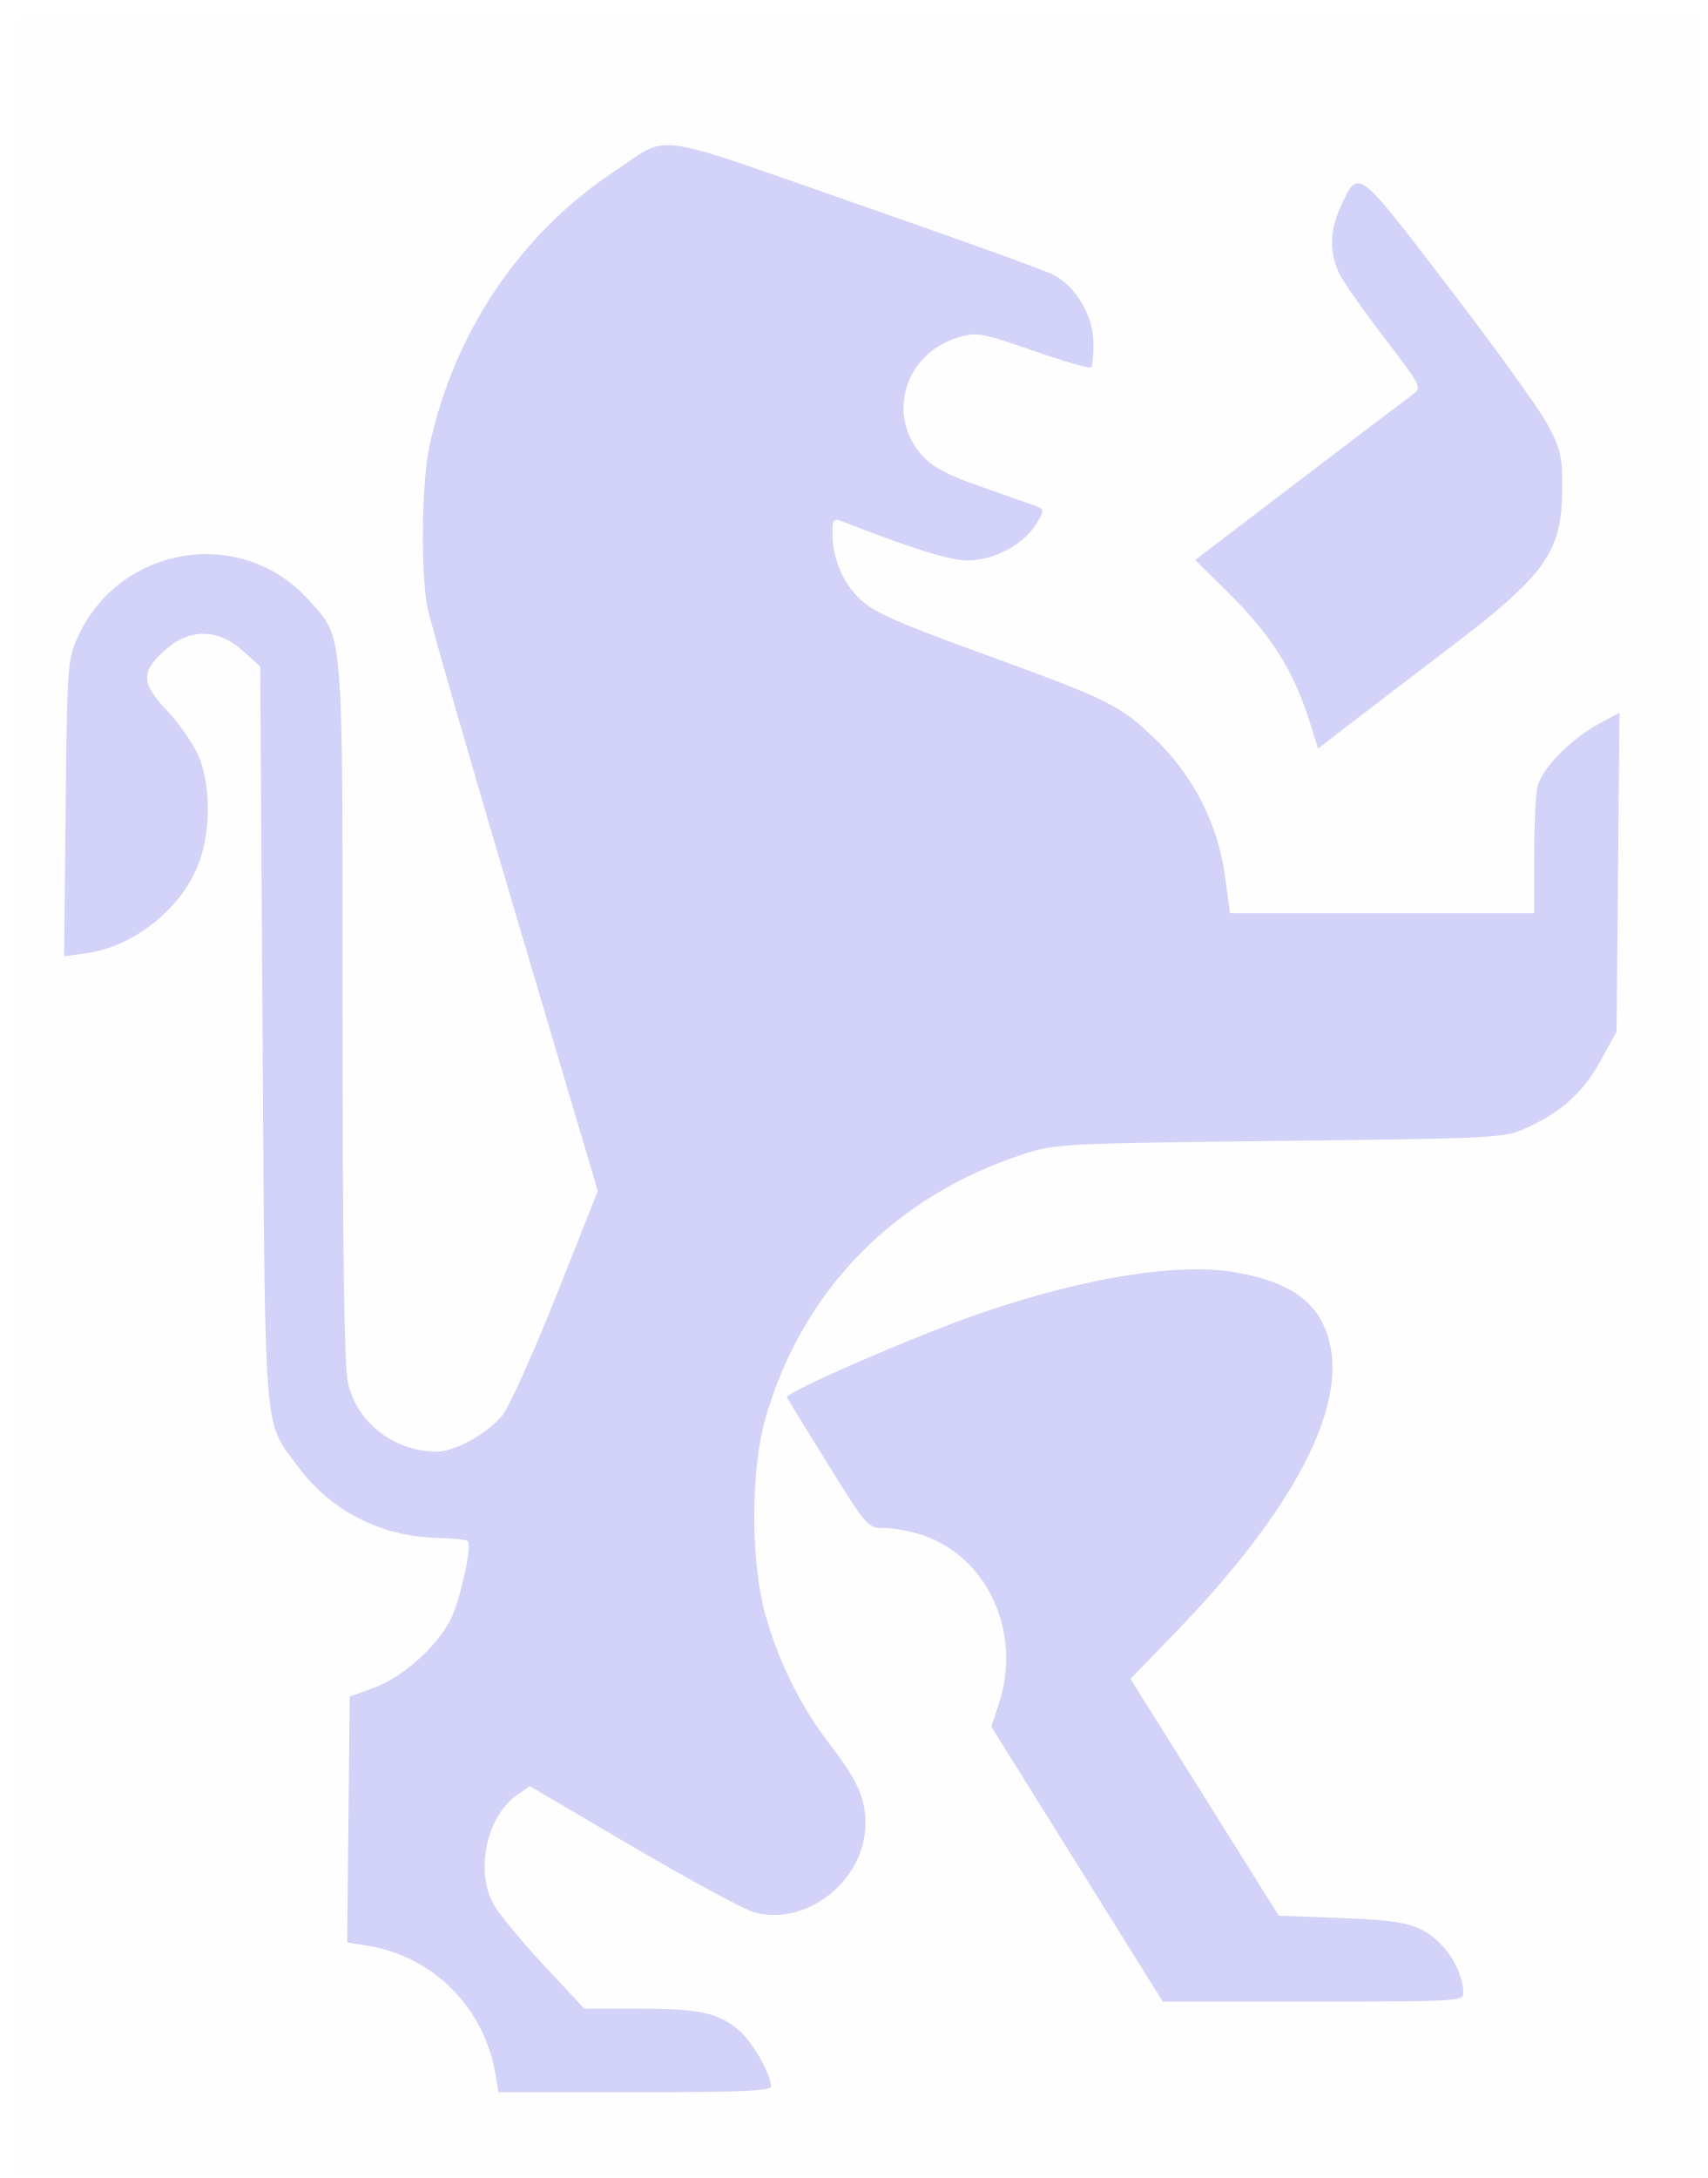
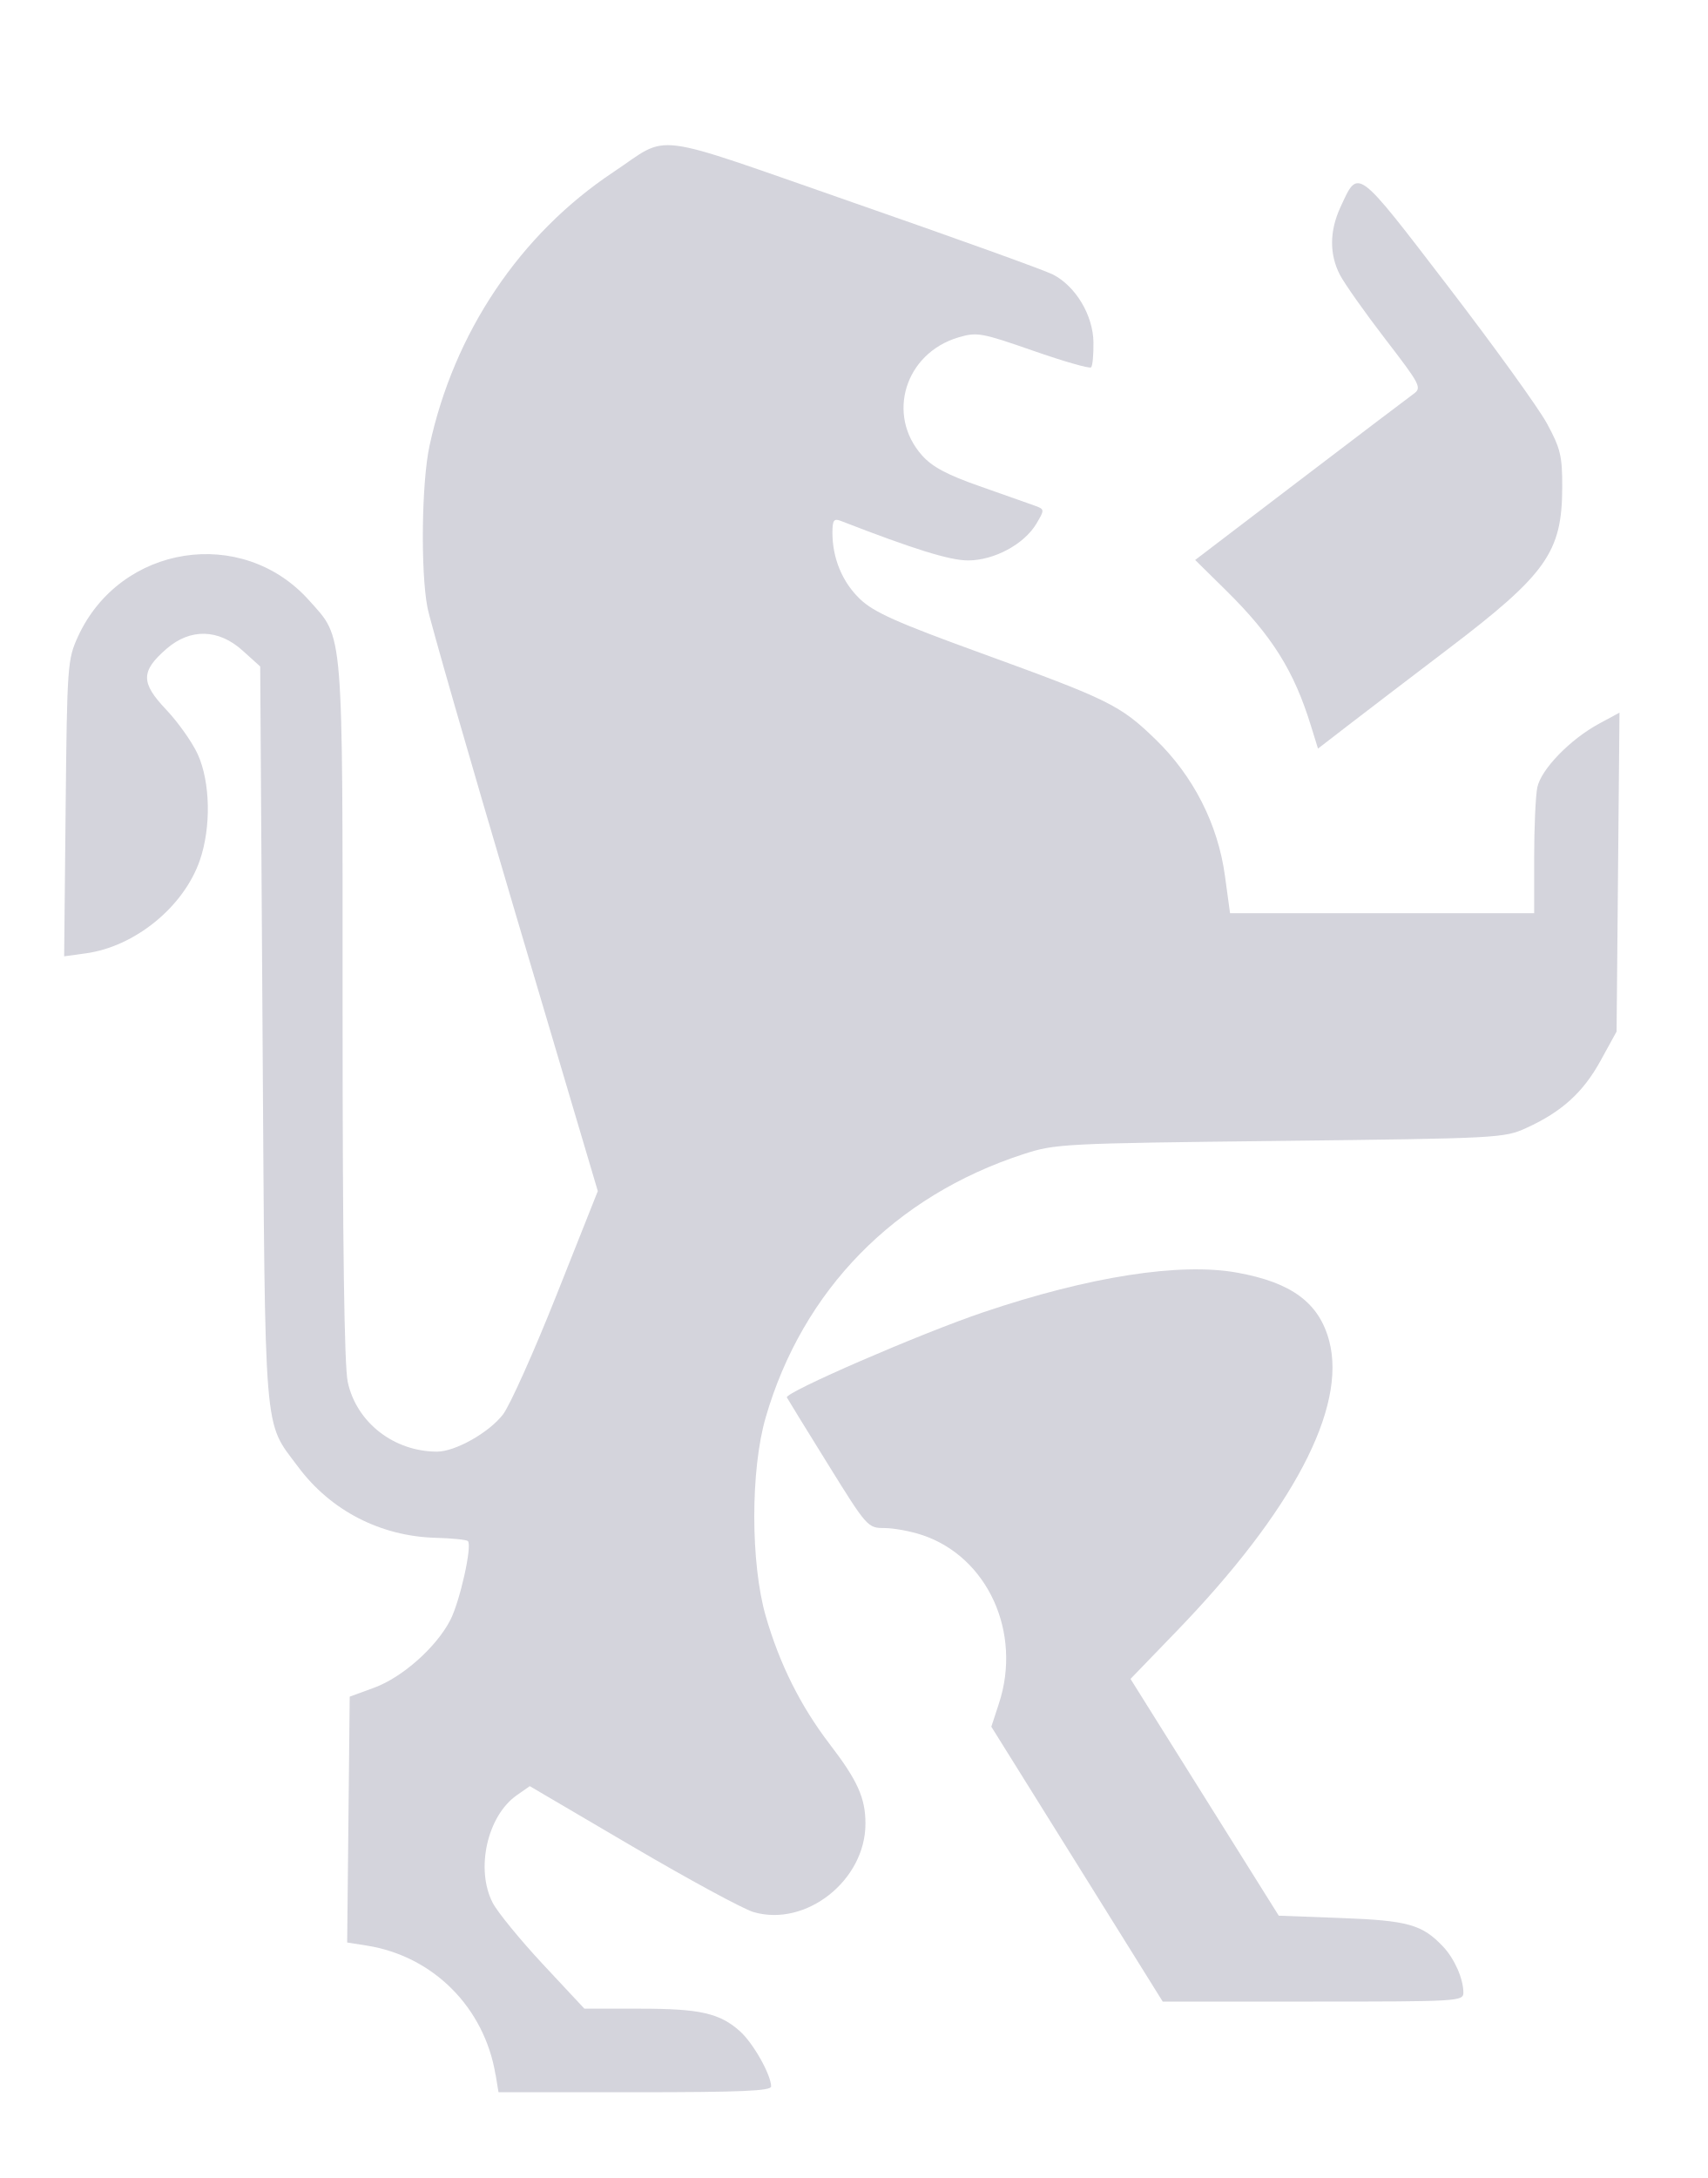
<svg xmlns="http://www.w3.org/2000/svg" id="svg32" version="1.1" viewBox="0 0 37.639 48" height="48" width="37.639">
  <defs id="defs19">
    <filter id="filter-1" filterUnits="objectBoundingBox" height="2" width="2" y="-0.5" x="-0.5">
      <feOffset id="feOffset6" result="shadowOffsetOuter1" in="SourceAlpha" dy="2" dx="0" />
      <feGaussianBlur id="feGaussianBlur8" result="shadowBlurOuter1" in="shadowOffsetOuter1" stdDeviation="2" />
      <feColorMatrix id="feColorMatrix10" result="shadowMatrixOuter1" in="shadowBlurOuter1" type="matrix" values="0 0 0 0 0   0 0 0 0 0   0 0 0 0 0  0 0 0 0.05 0" />
      <feMerge id="feMerge16">
        <feMergeNode id="feMergeNode12" in="shadowMatrixOuter1" />
        <feMergeNode id="feMergeNode14" in="SourceGraphic" />
      </feMerge>
    </filter>
  </defs>
-   <path style="fill:#d4d4fa;fill-opacity:1;stroke:#000000;stroke-width:0;stroke-miterlimit:4;stroke-dasharray:none;stroke-opacity:1" d="M 10.924,45.727 C 10.68,44.243 9.549,43.109 8.085,42.878 l -0.432,-0.068 0.028,-2.709 0.028,-2.709 0.542,-0.199 c 0.619,-0.227 1.366,-0.89 1.674,-1.486 0.213,-0.411 0.489,-1.646 0.389,-1.744 -0.03,-0.03 -0.349,-0.062 -0.707,-0.072 C 8.389,33.859 7.288,33.291 6.57,32.325 5.803,31.292 5.847,31.836 5.788,22.803 L 5.736,14.688 5.348,14.338 C 4.818,13.859 4.197,13.844 3.674,14.296 c -0.573,0.496 -0.575,0.749 -0.012,1.342 0.263,0.278 0.578,0.722 0.698,0.987 0.278,0.614 0.297,1.613 0.043,2.341 -0.357,1.025 -1.433,1.899 -2.516,2.045 L 1.414,21.076 1.447,17.813 c 0.032,-3.154 0.041,-3.28 0.272,-3.784 0.932,-2.03 3.619,-2.45 5.095,-0.797 0.767,0.859 0.738,0.5 0.738,9.055 0,5.157 0.037,7.82 0.114,8.172 0.194,0.89 1.016,1.531 1.966,1.533 0.401,8.17e-4 1.145,-0.417 1.455,-0.818 0.152,-0.197 0.685,-1.385 1.184,-2.641 l 0.907,-2.283 -1.826,-6.157 C 10.349,16.707 9.48,13.689 9.422,13.386 9.269,12.581 9.294,10.631 9.468,9.826 c 0.539,-2.498 1.996,-4.667 4.054,-6.034 1.276,-0.848 0.705,-0.921 5.3,0.677 2.228,0.775 4.201,1.485 4.385,1.579 0.504,0.257 0.888,0.896 0.897,1.493 0.004,0.273 -0.019,0.522 -0.052,0.555 -0.033,0.032 -0.606,-0.132 -1.274,-0.365 -1.144,-0.399 -1.24,-0.416 -1.648,-0.296 -1.18,0.348 -1.6,1.708 -0.805,2.601 0.226,0.254 0.551,0.427 1.267,0.678 0.53,0.185 1.071,0.376 1.202,0.424 0.238,0.086 0.238,0.09 0.052,0.404 -0.268,0.452 -0.933,0.809 -1.506,0.809 -0.403,0 -1.189,-0.244 -2.808,-0.872 -0.15,-0.058 -0.182,-0.013 -0.182,0.261 0,0.565 0.22,1.093 0.611,1.465 0.304,0.289 0.807,0.514 2.643,1.181 2.848,1.035 3.086,1.152 3.863,1.903 0.839,0.811 1.381,1.874 1.536,3.015 l 0.112,0.821 h 3.352 3.352 v -1.215 c 0,-0.668 0.031,-1.367 0.069,-1.554 0.081,-0.4 0.724,-1.063 1.367,-1.41 l 0.445,-0.24 -0.032,3.514 -0.032,3.514 -0.354,0.644 c -0.385,0.7 -0.856,1.126 -1.636,1.481 -0.49,0.223 -0.613,0.229 -5.432,0.285 -4.796,0.055 -4.951,0.063 -5.658,0.293 -2.836,0.924 -4.863,2.994 -5.677,5.801 -0.337,1.16 -0.335,3.219 0.003,4.386 0.305,1.053 0.768,1.979 1.407,2.813 0.617,0.805 0.789,1.188 0.789,1.755 0,1.251 -1.316,2.287 -2.471,1.946 -0.227,-0.067 -1.429,-0.719 -2.671,-1.448 l -2.258,-1.326 -0.288,0.202 c -0.65,0.456 -0.912,1.63 -0.528,2.371 0.106,0.205 0.604,0.813 1.106,1.352 l 0.914,0.979 h 1.214 c 1.335,0 1.77,0.098 2.218,0.5 0.289,0.259 0.681,0.953 0.685,1.214 0.002,0.099 -0.667,0.128 -3.004,0.128 h -3.006 l -0.063,-0.384 z" id="path1492" />
-   <path style="fill:#d4d4fa;fill-opacity:1;stroke:#000000;stroke-width:0;stroke-miterlimit:4;stroke-dasharray:none;stroke-opacity:1" d="m 23.742,41.082 -1.889,-3.028 0.168,-0.513 c 0.511,-1.56 -0.247,-3.225 -1.687,-3.709 -0.256,-0.086 -0.633,-0.156 -0.838,-0.156 -0.367,0 -0.385,-0.02 -1.245,-1.407 -0.48,-0.774 -0.887,-1.435 -0.905,-1.471 -0.056,-0.109 2.95,-1.412 4.337,-1.88 2.329,-0.786 4.327,-1.098 5.587,-0.871 1.205,0.217 1.81,0.666 2.032,1.509 0.388,1.474 -0.808,3.746 -3.361,6.389 l -1.02,1.056 1.634,2.609 1.634,2.609 1.386,0.052 c 1.463,0.055 1.777,0.143 2.236,0.629 0.252,0.266 0.448,0.711 0.448,1.014 0,0.192 -0.106,0.198 -3.314,0.198 h -3.314 z" id="path1494" />
-   <path style="fill:#d4d4fa;fill-opacity:1;stroke:#000000;stroke-width:0;stroke-miterlimit:4;stroke-dasharray:none;stroke-opacity:1" d="m 28.902,16.008 c -0.375,-1.222 -0.858,-1.993 -1.876,-2.997 l -0.68,-0.67 2.308,-1.759 c 1.269,-0.967 2.397,-1.822 2.506,-1.901 0.187,-0.135 0.155,-0.198 -0.621,-1.206 -0.45,-0.585 -0.901,-1.224 -1.002,-1.418 -0.234,-0.451 -0.23,-0.967 0.01,-1.487 0.401,-0.869 0.334,-0.918 2.368,1.733 1.018,1.326 2.002,2.691 2.188,3.033 0.297,0.549 0.337,0.715 0.335,1.406 -0.004,1.426 -0.346,1.911 -2.515,3.56 -0.871,0.662 -1.872,1.427 -2.226,1.7 l -0.643,0.496 z" id="path1496" />
-   <g id="layer1">
-     <rect style="fill:#393f4d;fill-opacity:0.004;stroke:#000000;stroke-width:0;stroke-miterlimit:4;stroke-dasharray:none;stroke-opacity:1" id="rect824" width="37.159" height="47.501" x="0.361" y="0.379" />
-     <path style="fill:#393f4d;fill-opacity:0;stroke:#393f4d;stroke-width:0;stroke-miterlimit:4;stroke-dasharray:none;stroke-opacity:0" d="M 0.451,24.133 V 0.382 H 18.97 37.489 V 24.133 47.884 H 18.97 0.451 Z" id="path4529" />
-     <path style="fill:#393f4d;fill-opacity:0;stroke:#393f4d;stroke-width:0;stroke-miterlimit:4;stroke-dasharray:none;stroke-opacity:0" d="M 0.39,24.133 V 0.382 H 18.91 37.429 V 24.133 47.884 H 18.91 0.39 Z" id="path4531" />
-   </g>
+   <path style="fill:#d4d4dc;fill-opacity:1;stroke:#000000;stroke-width:0;stroke-miterlimit:4;stroke-dasharray:none;stroke-opacity:1" d="M 10.924,45.727 C 10.68,44.243 9.549,43.109 8.085,42.878 l -0.432,-0.068 0.028,-2.709 0.028,-2.709 0.542,-0.199 c 0.619,-0.227 1.366,-0.89 1.674,-1.486 0.213,-0.411 0.489,-1.646 0.389,-1.744 -0.03,-0.03 -0.349,-0.062 -0.707,-0.072 C 8.389,33.859 7.288,33.291 6.57,32.325 5.803,31.292 5.847,31.836 5.788,22.803 L 5.736,14.688 5.348,14.338 C 4.818,13.859 4.197,13.844 3.674,14.296 c -0.573,0.496 -0.575,0.749 -0.012,1.342 0.263,0.278 0.578,0.722 0.698,0.987 0.278,0.614 0.297,1.613 0.043,2.341 -0.357,1.025 -1.433,1.899 -2.516,2.045 L 1.414,21.076 1.447,17.813 c 0.032,-3.154 0.041,-3.28 0.272,-3.784 0.932,-2.03 3.619,-2.45 5.095,-0.797 0.767,0.859 0.738,0.5 0.738,9.055 0,5.157 0.037,7.82 0.114,8.172 0.194,0.89 1.016,1.531 1.966,1.533 0.401,8.17e-4 1.145,-0.417 1.455,-0.818 0.152,-0.197 0.685,-1.385 1.184,-2.641 l 0.907,-2.283 -1.826,-6.157 C 10.349,16.707 9.48,13.689 9.422,13.386 9.269,12.581 9.294,10.631 9.468,9.826 c 0.539,-2.498 1.996,-4.667 4.054,-6.034 1.276,-0.848 0.705,-0.921 5.3,0.677 2.228,0.775 4.201,1.485 4.385,1.579 0.504,0.257 0.888,0.896 0.897,1.493 0.004,0.273 -0.019,0.522 -0.052,0.555 -0.033,0.032 -0.606,-0.132 -1.274,-0.365 -1.144,-0.399 -1.24,-0.416 -1.648,-0.296 -1.18,0.348 -1.6,1.708 -0.805,2.601 0.226,0.254 0.551,0.427 1.267,0.678 0.53,0.185 1.071,0.376 1.202,0.424 0.238,0.086 0.238,0.09 0.052,0.404 -0.268,0.452 -0.933,0.809 -1.506,0.809 -0.403,0 -1.189,-0.244 -2.808,-0.872 -0.15,-0.058 -0.182,-0.013 -0.182,0.261 0,0.565 0.22,1.093 0.611,1.465 0.304,0.289 0.807,0.514 2.643,1.181 2.848,1.035 3.086,1.152 3.863,1.903 0.839,0.811 1.381,1.874 1.536,3.015 l 0.112,0.821 h 3.352 3.352 v -1.215 c 0,-0.668 0.031,-1.367 0.069,-1.554 0.081,-0.4 0.724,-1.063 1.367,-1.41 l 0.445,-0.24 -0.032,3.514 -0.032,3.514 -0.354,0.644 c -0.385,0.7 -0.856,1.126 -1.636,1.481 -0.49,0.223 -0.613,0.229 -5.432,0.285 -4.796,0.055 -4.951,0.063 -5.658,0.293 -2.836,0.924 -4.863,2.994 -5.677,5.801 -0.337,1.16 -0.335,3.219 0.003,4.386 0.305,1.053 0.768,1.979 1.407,2.813 0.617,0.805 0.789,1.188 0.789,1.755 0,1.251 -1.316,2.287 -2.471,1.946 -0.227,-0.067 -1.429,-0.719 -2.671,-1.448 l -2.258,-1.326 -0.288,0.202 c -0.65,0.456 -0.912,1.63 -0.528,2.371 0.106,0.205 0.604,0.813 1.106,1.352 l 0.914,0.979 h 1.214 c 1.335,0 1.77,0.098 2.218,0.5 0.289,0.259 0.681,0.953 0.685,1.214 0.002,0.099 -0.667,0.128 -3.004,0.128 h -3.006 l -0.063,-0.384 z" id="path1492" />
+   <path style="fill:#d4d4dc;fill-opacity:1;stroke:#000000;stroke-width:0;stroke-miterlimit:4;stroke-dasharray:none;stroke-opacity:1" d="m 23.742,41.082 -1.889,-3.028 0.168,-0.513 c 0.511,-1.56 -0.247,-3.225 -1.687,-3.709 -0.256,-0.086 -0.633,-0.156 -0.838,-0.156 -0.367,0 -0.385,-0.02 -1.245,-1.407 -0.48,-0.774 -0.887,-1.435 -0.905,-1.471 -0.056,-0.109 2.95,-1.412 4.337,-1.88 2.329,-0.786 4.327,-1.098 5.587,-0.871 1.205,0.217 1.81,0.666 2.032,1.509 0.388,1.474 -0.808,3.746 -3.361,6.389 l -1.02,1.056 1.634,2.609 1.634,2.609 1.386,0.052 c 1.463,0.055 1.777,0.143 2.236,0.629 0.252,0.266 0.448,0.711 0.448,1.014 0,0.192 -0.106,0.198 -3.314,0.198 h -3.314 z" id="path1494" />
+   <path style="fill:#d4d4dc;fill-opacity:1;stroke:#000000;stroke-width:0;stroke-miterlimit:4;stroke-dasharray:none;stroke-opacity:1" d="m 28.902,16.008 c -0.375,-1.222 -0.858,-1.993 -1.876,-2.997 l -0.68,-0.67 2.308,-1.759 c 1.269,-0.967 2.397,-1.822 2.506,-1.901 0.187,-0.135 0.155,-0.198 -0.621,-1.206 -0.45,-0.585 -0.901,-1.224 -1.002,-1.418 -0.234,-0.451 -0.23,-0.967 0.01,-1.487 0.401,-0.869 0.334,-0.918 2.368,1.733 1.018,1.326 2.002,2.691 2.188,3.033 0.297,0.549 0.337,0.715 0.335,1.406 -0.004,1.426 -0.346,1.911 -2.515,3.56 -0.871,0.662 -1.872,1.427 -2.226,1.7 l -0.643,0.496 z" id="path1496" />
+   <rect style="fill:#393f4d;fill-opacity:0;stroke:#393f4d;stroke-width:0;stroke-miterlimit:4;stroke-dasharray:none;stroke-opacity:0" id="rect5087" width="37.173" height="47.435" x="0.209" y="0.356" />
+   <g id="layer2" />
+   <g id="layer3" />
</svg>
